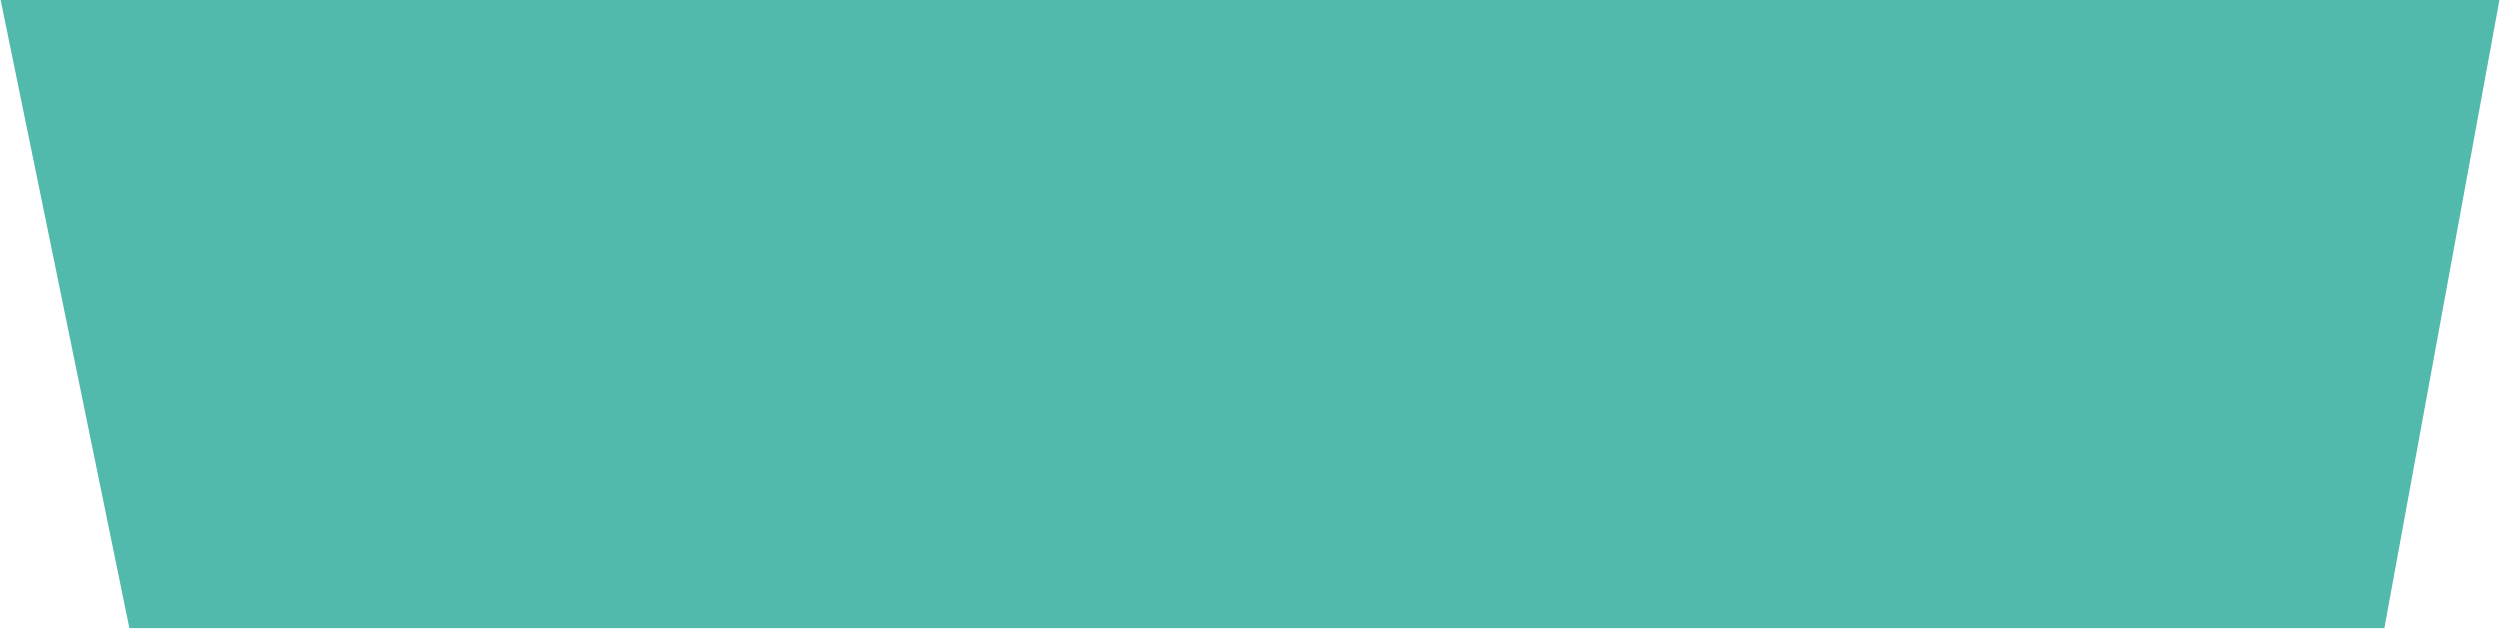
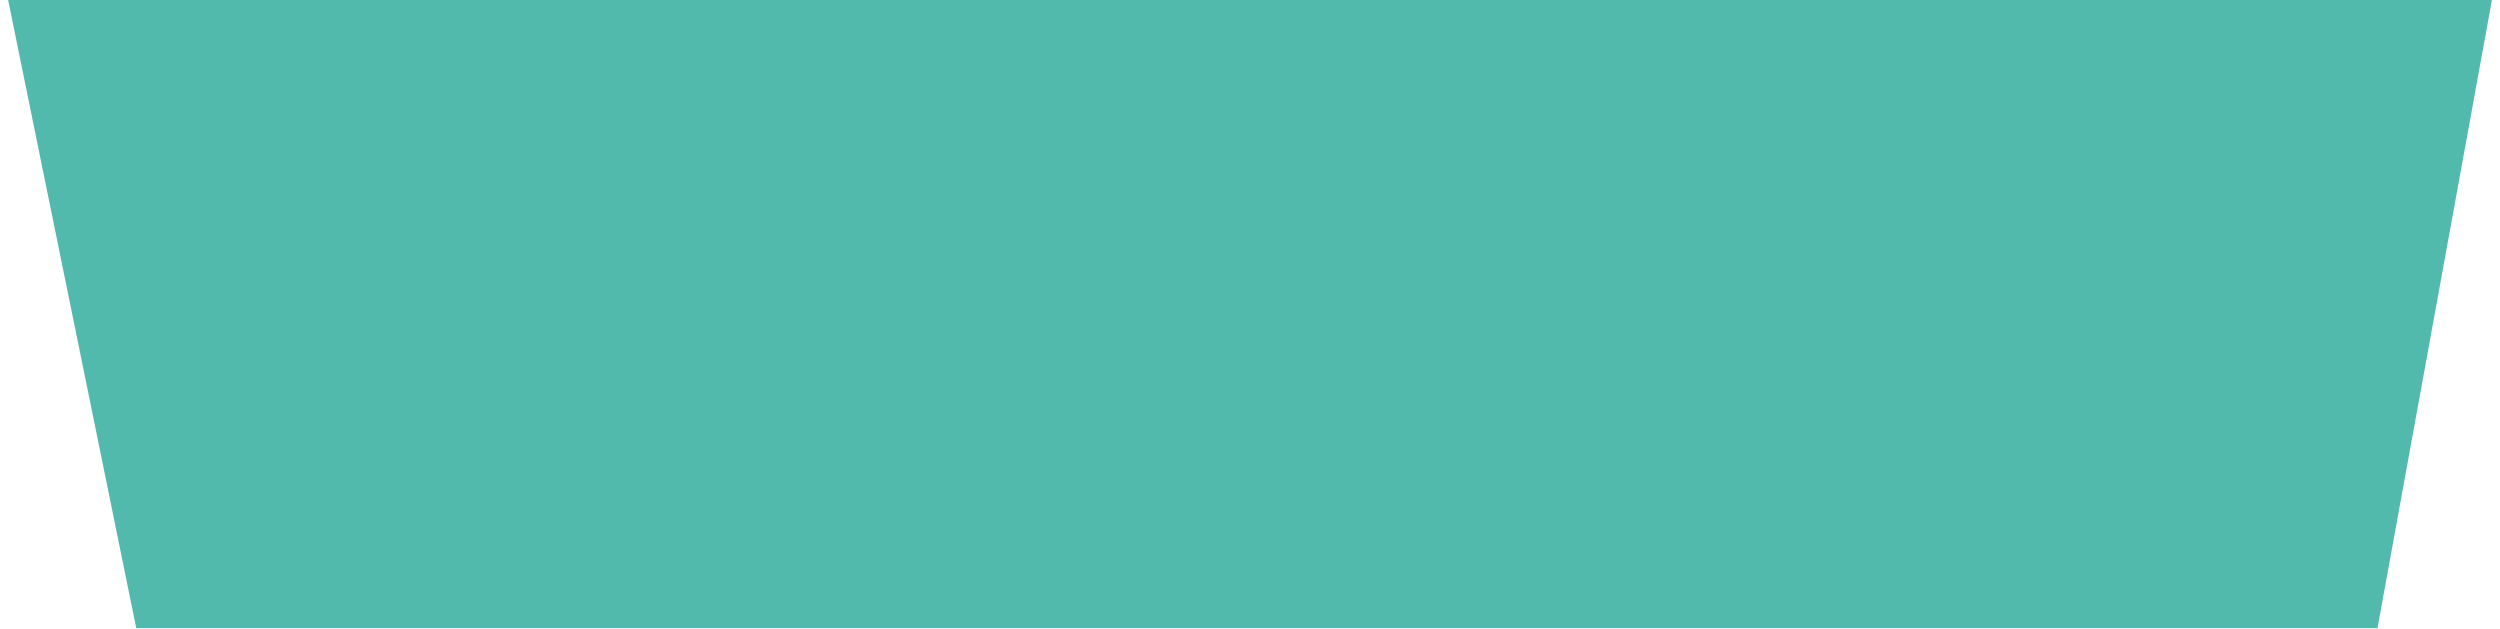
- <svg xmlns="http://www.w3.org/2000/svg" version="1.1" id="Layer_1" x="0px" y="0px" viewBox="-119 191 400 100.5" style="enable-background:new -119 191 400 100.5;" xml:space="preserve">
+ <svg xmlns="http://www.w3.org/2000/svg" version="1.1" id="Layer_1" x="0px" y="0px" viewBox="-119 190.5 400 100.5" style="enable-background:new -119 190.5 400 100.5;" xml:space="preserve">
  <style type="text/css">
	.st0{fill:#52BAAC;}
</style>
-   <polygon id="optin-funnel" class="st0" points="262.5,291.5 281,190.5 -119,190.5 -98.3,291.5 " />
+   <polygon id="optin-funnel" class="st0" points="261.4,291 279.8,190 -117.8,190 -97.2,291 " />
</svg>
